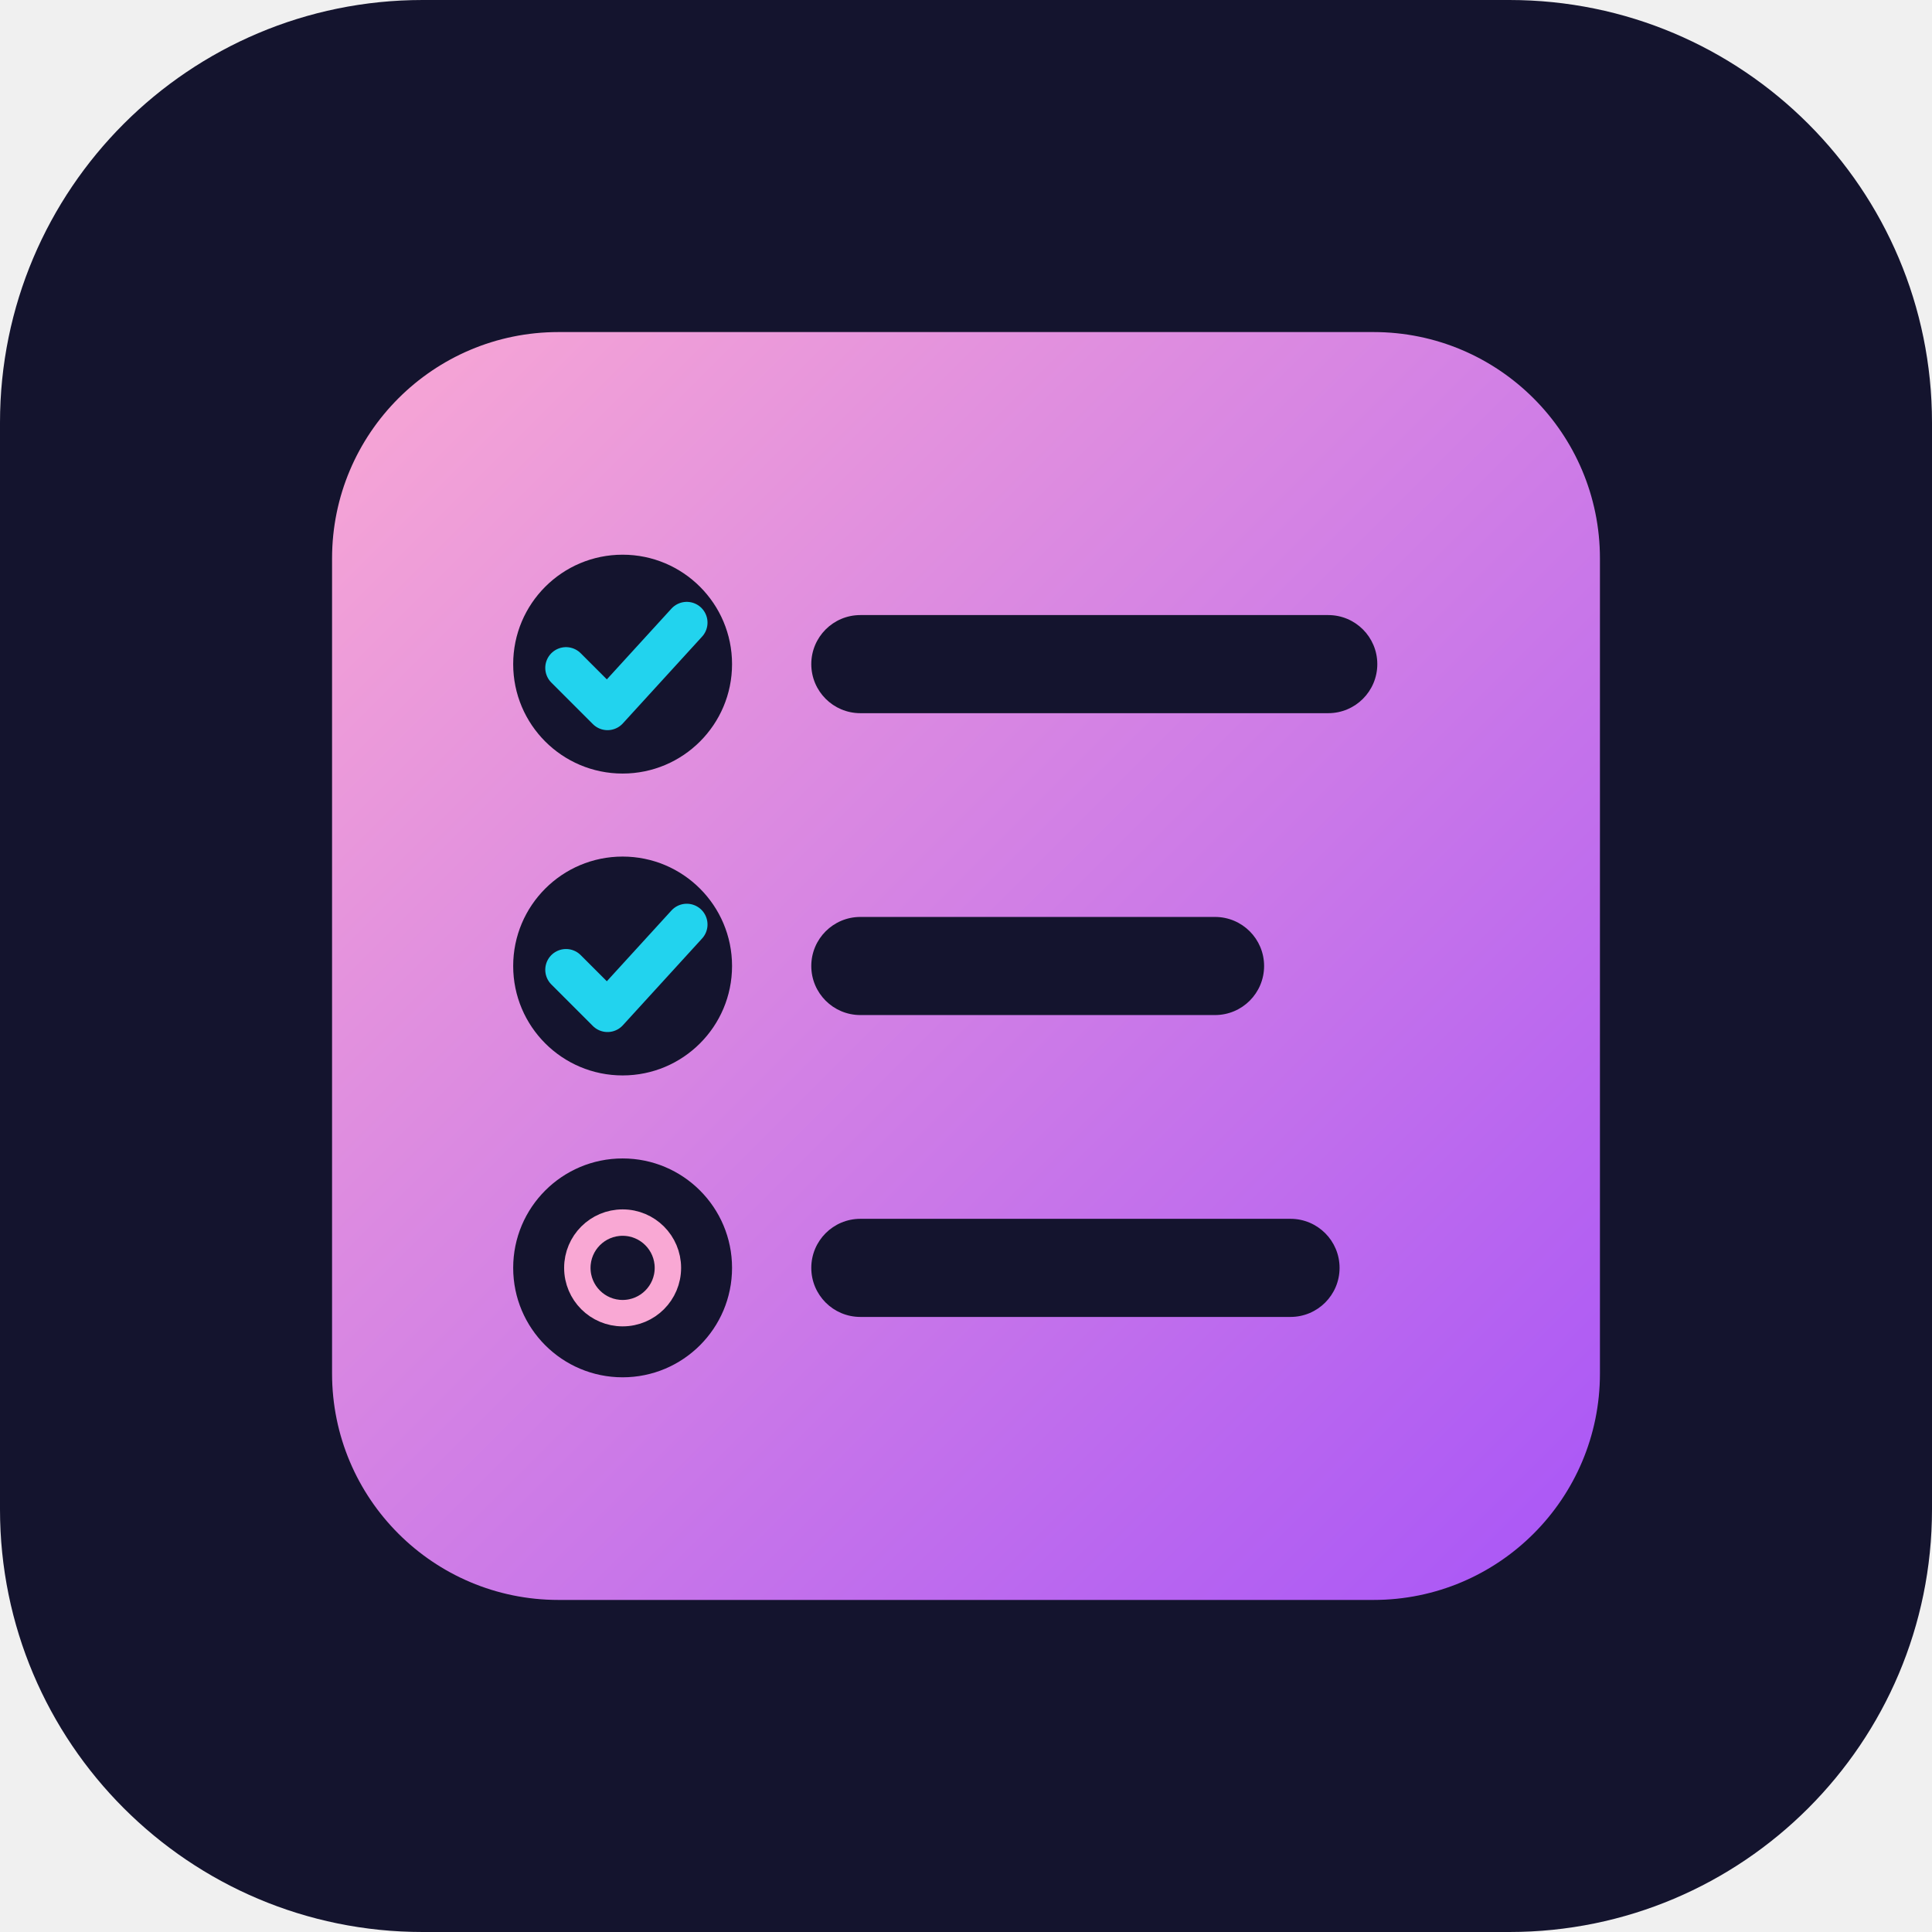
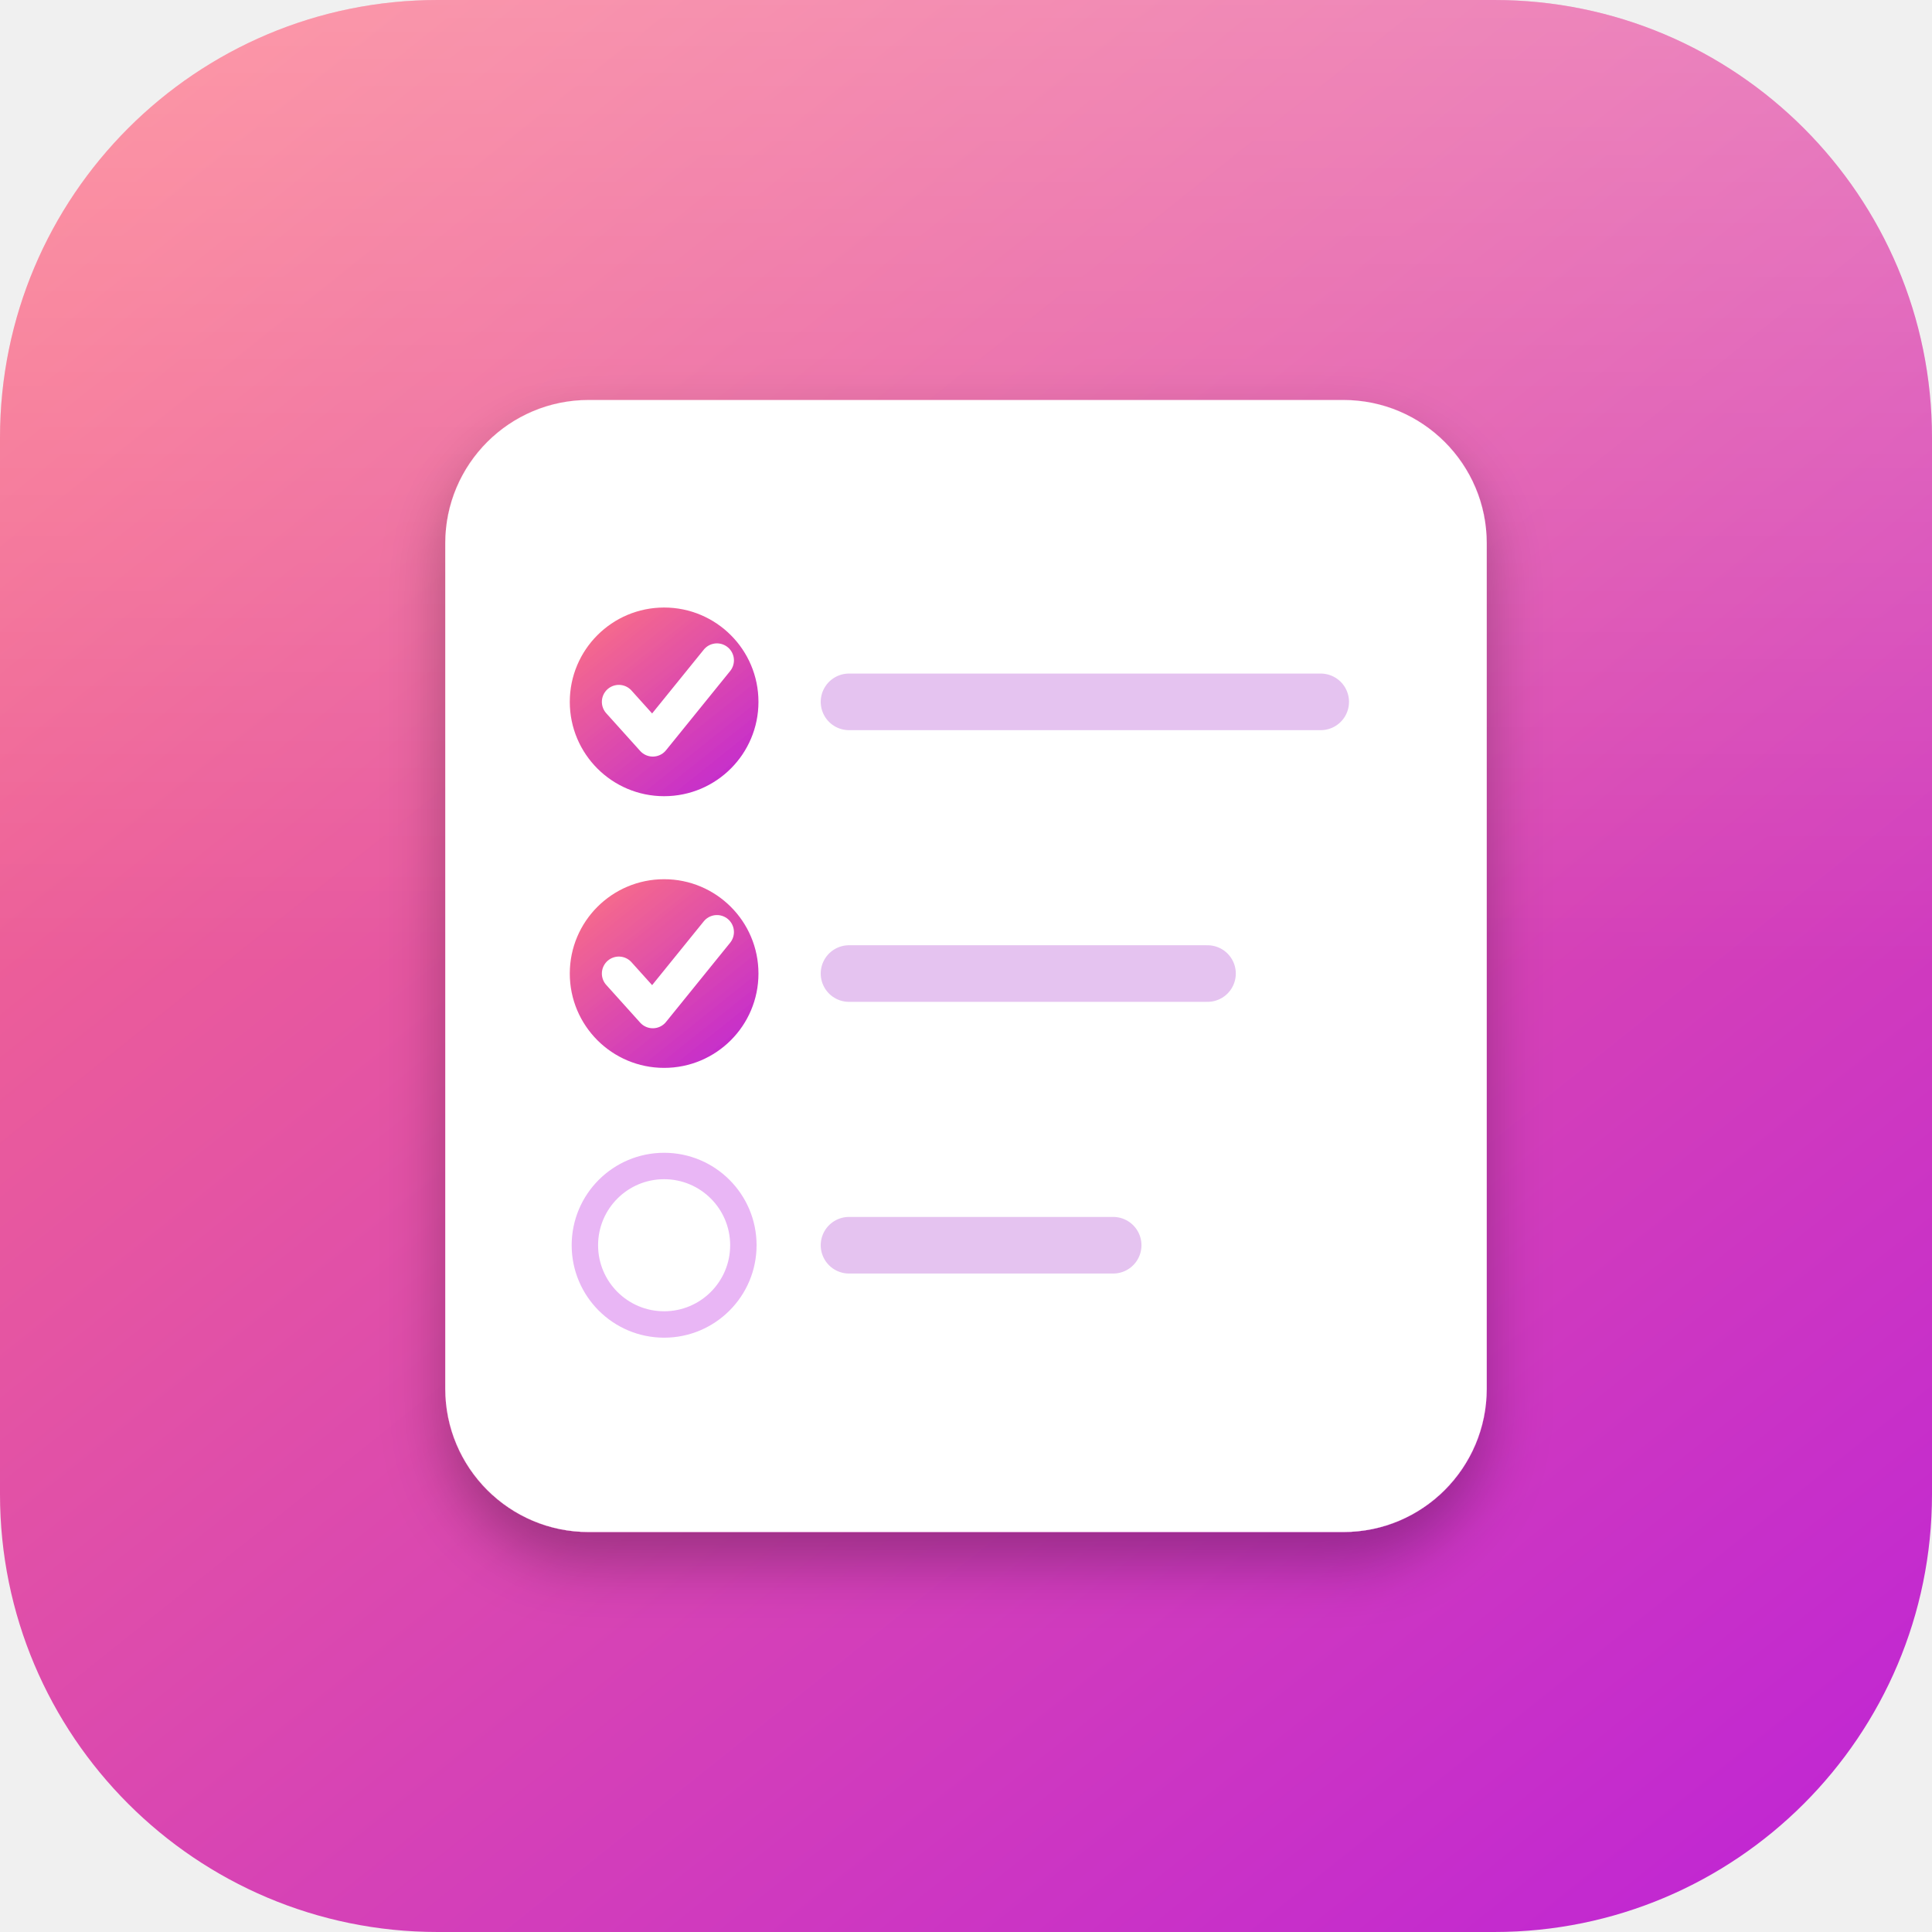
- <svg xmlns="http://www.w3.org/2000/svg" viewBox="0 0 1024 1024">
+ <svg xmlns="http://www.w3.org/2000/svg" viewBox="0 0 1024 1024" width="1024" height="1024">
  <defs>
-     <linearGradient id="g" x1="0" y1="0" x2="1" y2="1">
-       <stop offset="0" stop-color="#f9a8d4" />
-       <stop offset="1" stop-color="#a855f7" />
+     <linearGradient id="bg" x1="0.1" y1="0" x2="0.9" y2="1">
+       <stop offset="0" stop-color="#FB7185" />
+       <stop offset="1" stop-color="#C026D3" />
    </linearGradient>
+     <linearGradient id="gloss" x1="0" y1="0" x2="0" y2="1">
+       <stop offset="0" stop-color="#fff" stop-opacity=".28" />
+       <stop offset=".5" stop-color="#fff" stop-opacity="0" />
+     </linearGradient>
+     <filter id="sh" x="-20%" y="-20%" width="140%" height="150%">
+       <feDropShadow dx="0" dy="16" stdDeviation="16" flood-color="#000" flood-opacity=".28" />
+     </filter>
+     <filter id="glow" x="-30%" y="-30%" width="160%" height="160%">
+       <feGaussianBlur stdDeviation="10" result="b" />
+       <feMerge>
+         <feMergeNode in="b" />
+         <feMergeNode in="SourceGraphic" />
+       </feMerge>
+     </filter>
  </defs>
-   <rect width="1024" height="1024" rx="224" fill="#14142e" />
-   <rect x="176" y="176" width="672" height="672" rx="120" fill="url(#g)" />
-   <g fill="#14142e">
-     <circle cx="330" cy="352" r="58" />
-     <circle cx="330" cy="512" r="58" />
-     <circle cx="330" cy="672" r="58" />
-     <rect x="430" y="326" width="300" height="52" rx="26" />
-     <rect x="430" y="486" width="240" height="52" rx="26" />
-     <rect x="430" y="646" width="280" height="52" rx="26" />
+   <rect width="1024" height="1024" rx="232" fill="url(#bg)" />
+   <rect width="1024" height="1024" rx="232" fill="url(#gloss)" />
+   <g filter="url(#sh)">
+     <rect x="236" y="212" width="552" height="600" rx="76" fill="#fff" />
+     <circle cx="352" cy="372" r="50" fill="url(#bg)" />
+     <path d="M328 372 L346 392 L380 350" fill="none" stroke="#fff" stroke-width="18" stroke-linecap="round" stroke-linejoin="round" />
+     <path d="M450 372 H700" stroke="#E5C3F0" stroke-width="30" stroke-linecap="round" />
+     <circle cx="352" cy="516" r="50" fill="url(#bg)" />
+     <path d="M328 516 L346 536 L380 494" fill="none" stroke="#fff" stroke-width="18" stroke-linecap="round" stroke-linejoin="round" />
+     <path d="M450 516 H640" stroke="#E5C3F0" stroke-width="30" stroke-linecap="round" />
+     <circle cx="352" cy="660" r="42" fill="none" stroke="#E9B6F5" stroke-width="14" />
+     <path d="M450 660 H590" stroke="#E5C3F0" stroke-width="30" stroke-linecap="round" />
  </g>
-   <path d="m300 354 22 22 42-46M300 514l22 22 42-46" fill="none" stroke="#22d3ee" stroke-width="22" stroke-linecap="round" stroke-linejoin="round" />
-   <circle cx="330" cy="672" r="24" fill="none" stroke="#f9a8d4" stroke-width="14" />
</svg>
